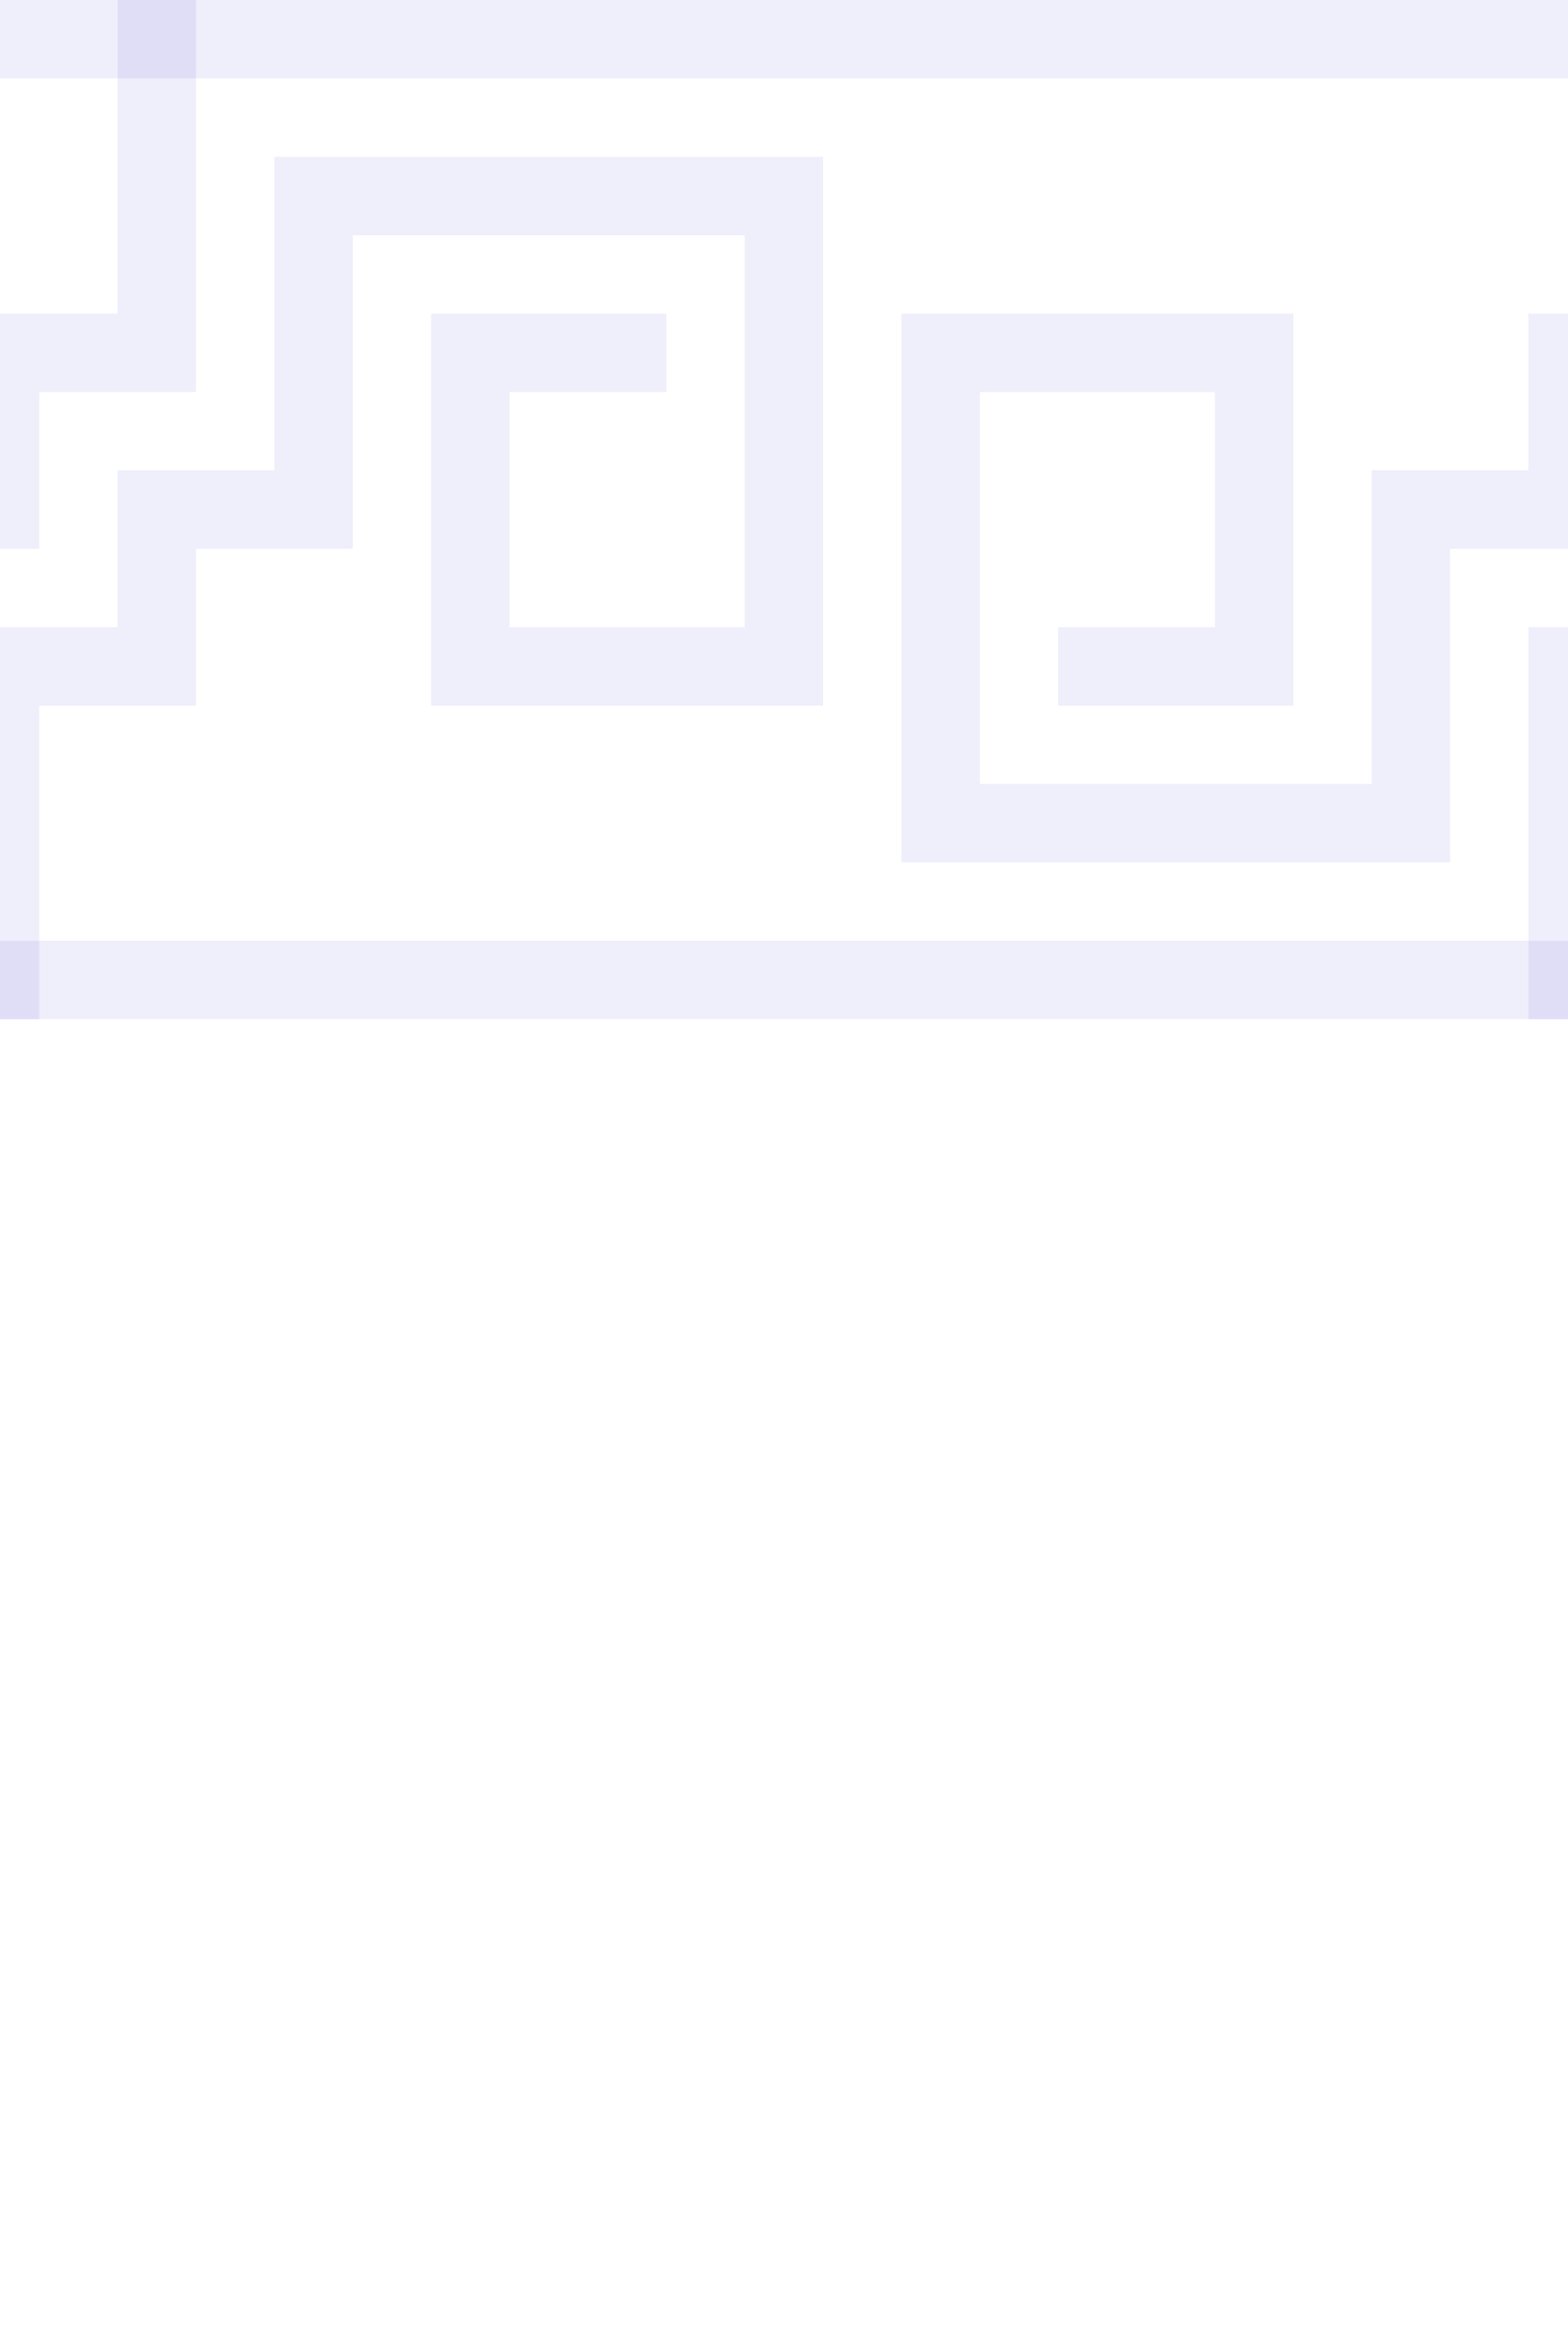
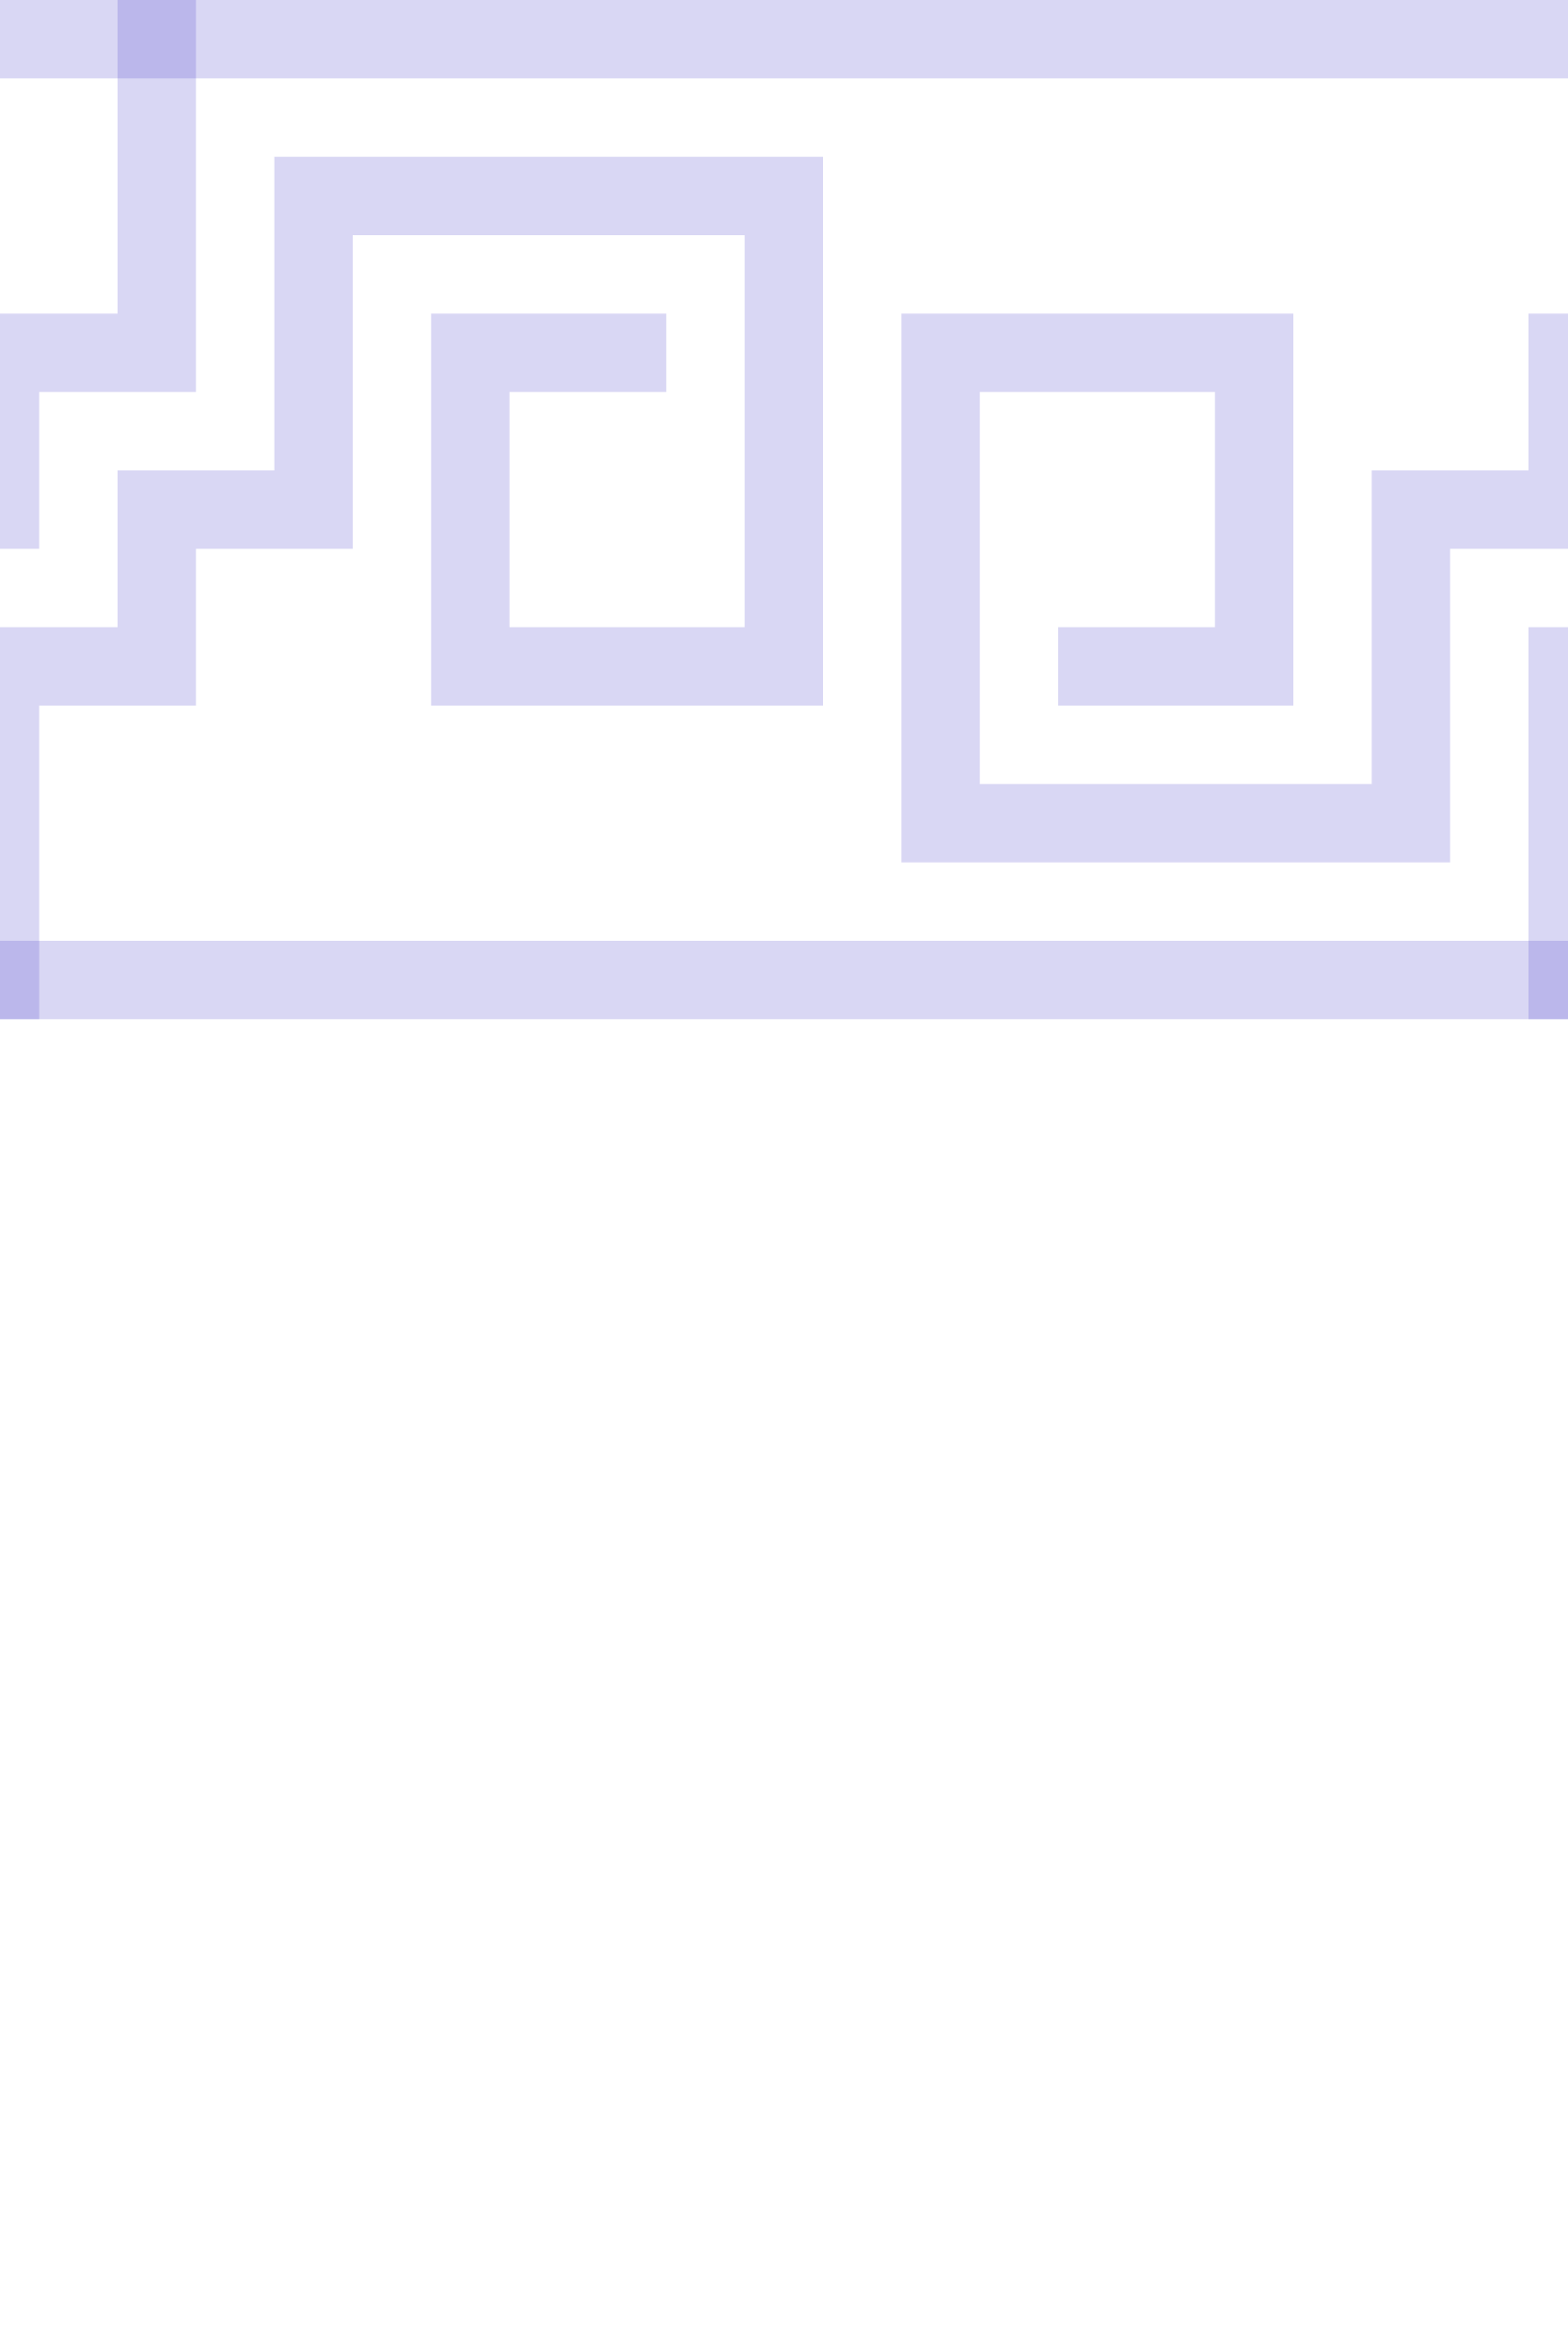
<svg xmlns="http://www.w3.org/2000/svg" width="80" height="120" viewBox="0 0 80 120">
-   <g fill="none" stroke="#4338ca" stroke-opacity=".085" stroke-width="4" stroke-linecap="square" stroke-linejoin="miter">
+   <g fill="none" stroke="#4338ca" stroke-opacity=".2" stroke-width="4" stroke-linecap="square" stroke-linejoin="miter">
    <path d="M-4.0 2 H84 M-4.0 50 H84" />
    <path d="M-80 50 L-80 34 L-72 34 L-72 26 L-64 26 L-64 10 L-40 10 L-40 34 L-56 34 L-56 18 L-48 18" />
    <path d="M8 2 L8 18 L0 18 L0 26 L-8 26 L-8 42 L-32 42 L-32 18 L-16 18 L-16 34 L-24 34" />
    <path d="M0 50 L0 34 L8 34 L8 26 L16 26 L16 10 L40 10 L40 34 L24 34 L24 18 L32 18" />
    <path d="M88 2 L88 18 L80 18 L80 26 L72 26 L72 42 L48 42 L48 18 L64 18 L64 34 L56 34" />
    <path d="M80 50 L80 34 L88 34 L88 26 L96 26 L96 10 L120 10 L120 34 L104 34 L104 18 L112 18" />
    <path d="M168 2 L168 18 L160 18 L160 26 L152 26 L152 42 L128 42 L128 18 L144 18 L144 34 L136 34" />
  </g>
</svg>
